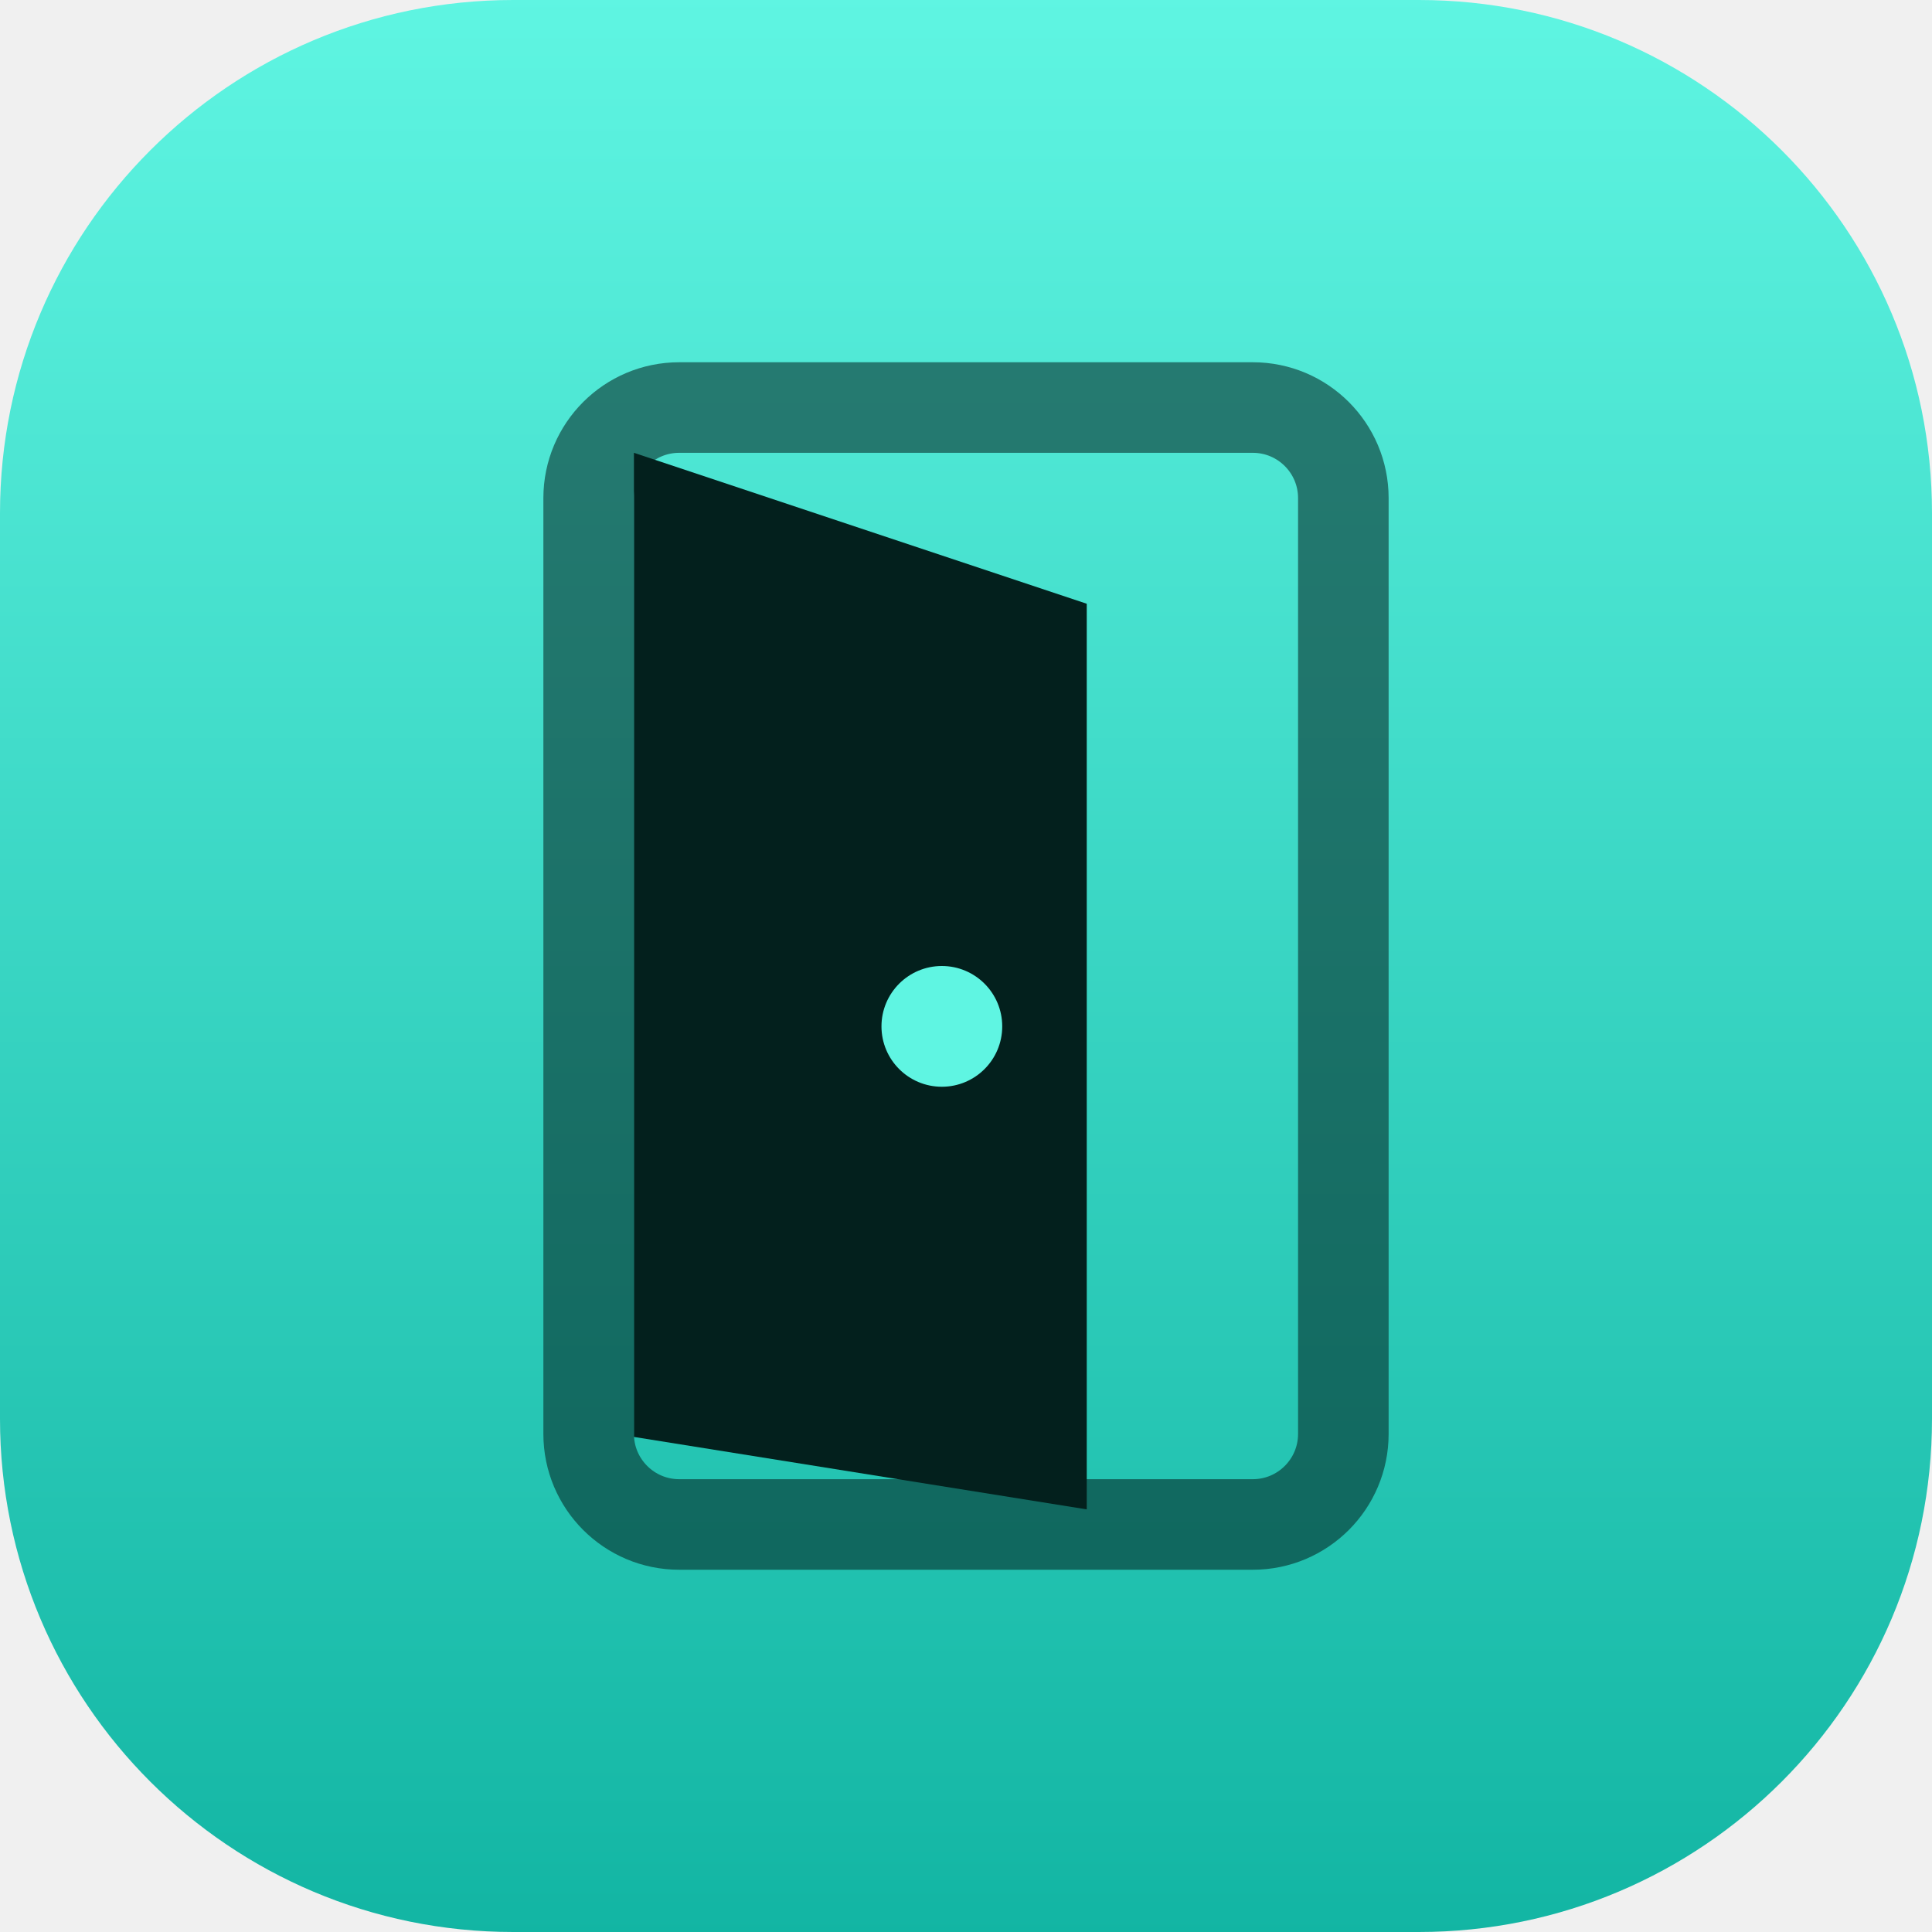
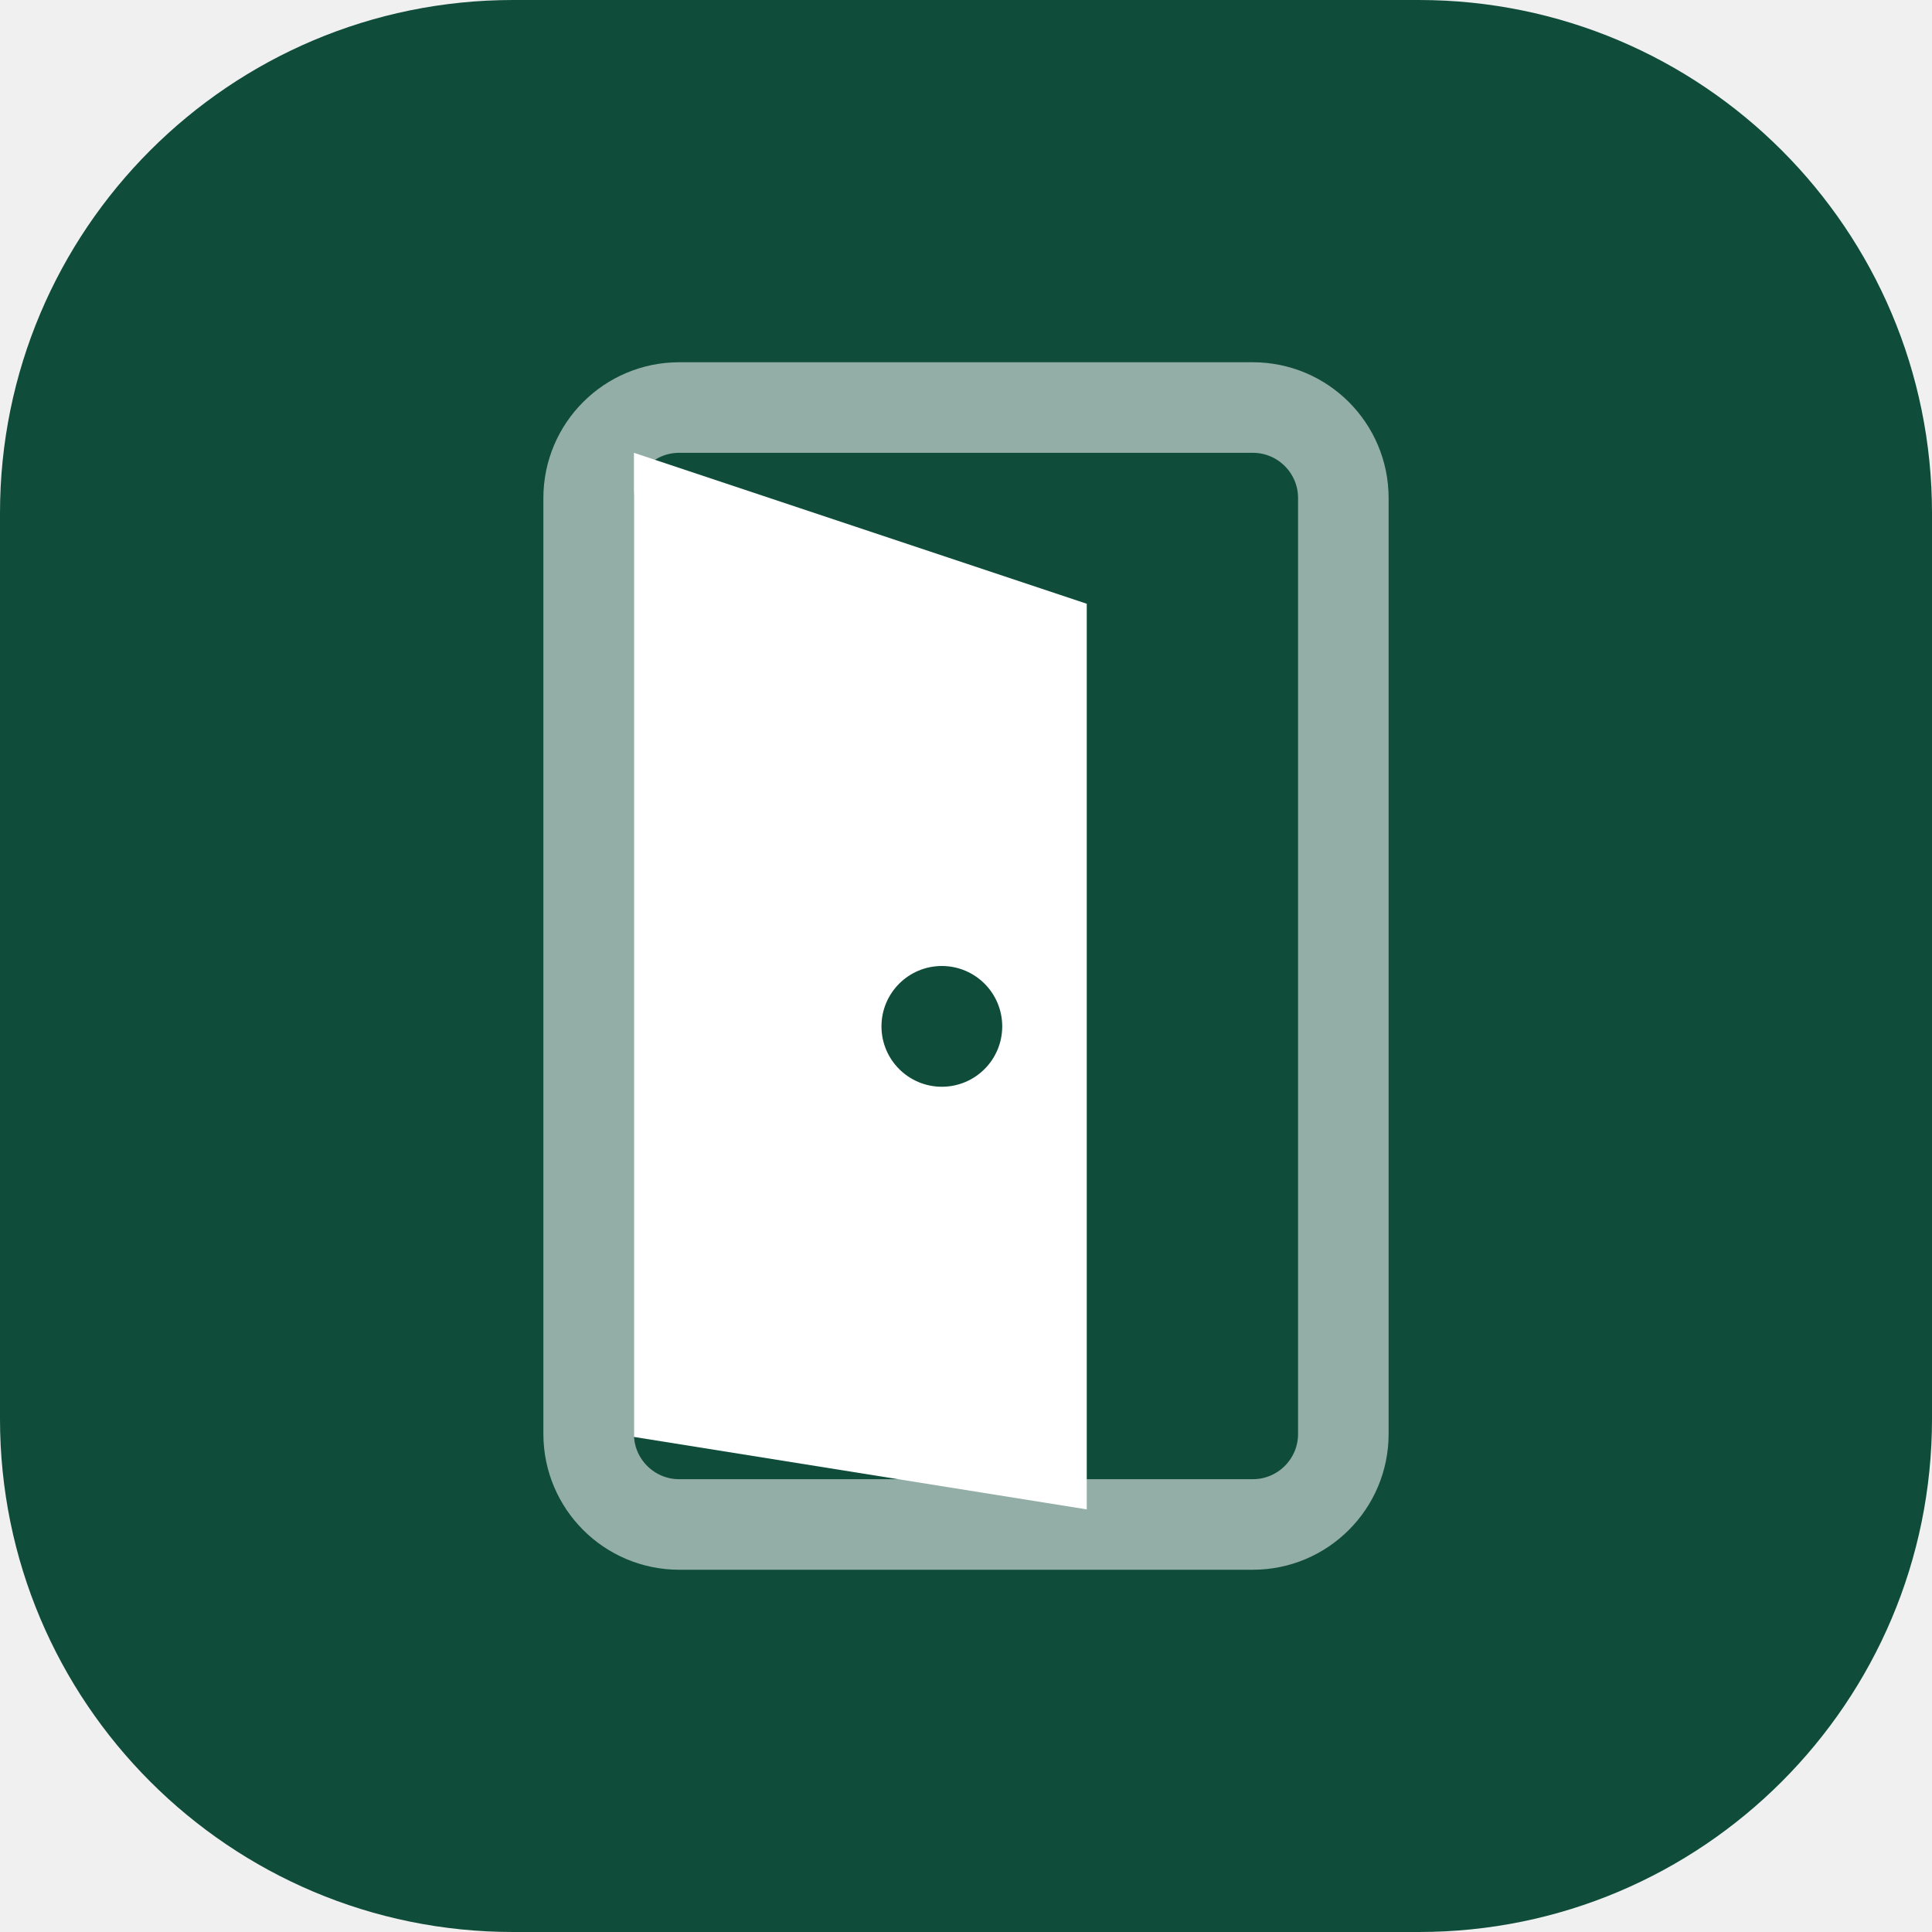
<svg xmlns="http://www.w3.org/2000/svg" viewBox="0 0 32 32">
  <defs>
    <linearGradient id="g" x1="0" y1="0" x2="0" y2="1">
-       <stop offset="0" stop-color="#5ff5e2" />
-       <stop offset="1" stop-color="#12b5a3" />
+       <stop offset="0" stop-color="#0f4c3a" />
+       <stop offset="1" stop-color="#0f4c3a" />
    </linearGradient>
  </defs>
  <rect width="32" height="32" rx="8.5" fill="url(#g)" />
-   <rect x="9.75" y="6.75" width="12.5" height="18.5" rx="1.5" fill="none" stroke="#03201d" stroke-opacity=".55" stroke-width="1.5" />
-   <path d="M10.5 7.5 18 10v15l-7.5-1.2z" fill="#03201d" />
-   <circle cx="15.6" cy="17" r="1" fill="#5ff5e2" />
+   <rect x="9.75" y="6.75" width="12.5" height="18.5" rx="1.5" fill="none" stroke="#fff" stroke-opacity=".55" stroke-width="1.5" />
+   <path d="M10.5 7.5 18 10v15l-7.5-1.2z" fill="#fff" />
+   <circle cx="15.6" cy="17" r="1" fill="#0f4c3a" />
</svg>
